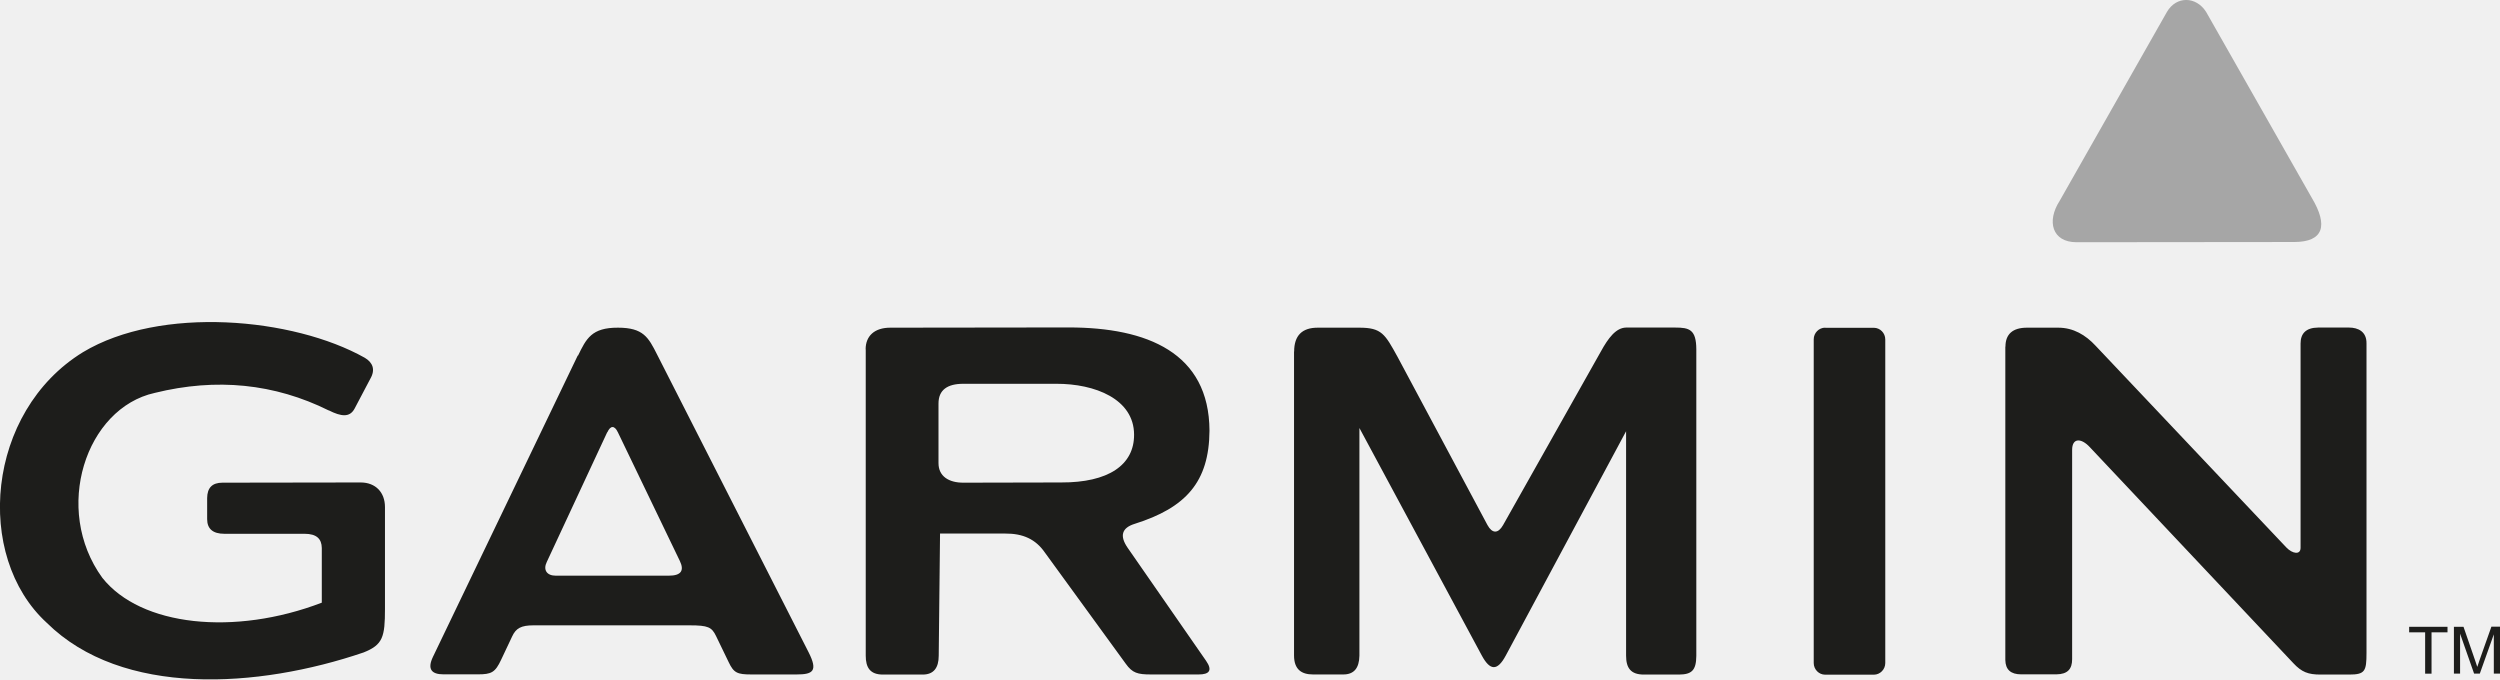
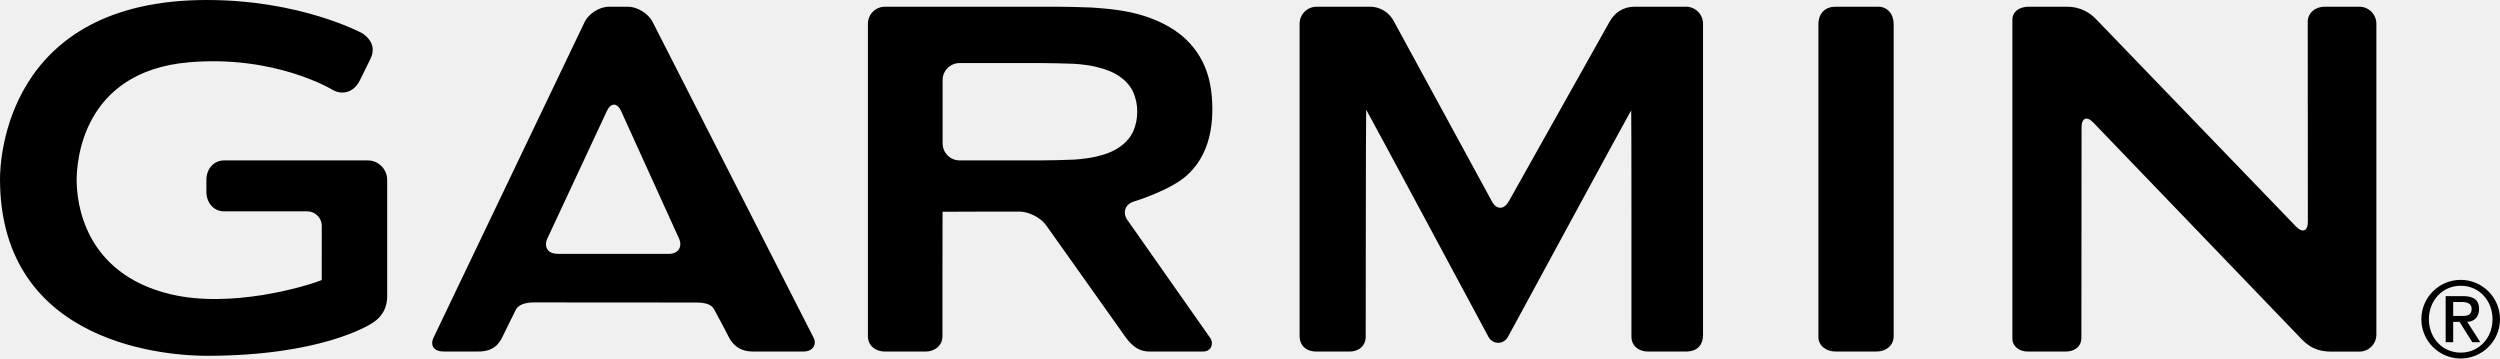
- <svg xmlns="http://www.w3.org/2000/svg" width="184" height="50" viewBox="0 0 184 50" fill="none">
-   <g clip-path="url(#clip0_1934_4088)">
-     <path fill-rule="evenodd" clip-rule="evenodd" d="M180.608 49.583V46.132H181.314L182.158 48.577C182.239 48.806 182.296 48.978 182.328 49.084C182.369 48.961 182.434 48.773 182.515 48.528L183.367 46.124H184V49.575H183.545V46.688L182.515 49.575H182.093L181.062 46.639V49.575H180.608V49.583ZM178.49 49.583V46.541H177.314V46.132H180.137V46.541H178.961V49.583H178.49ZM147.601 25.515C147.601 24.599 148.128 24.117 149.191 24.117H151.487C152.591 24.117 153.499 24.648 154.246 25.458L168.275 40.293C168.729 40.767 169.33 40.857 169.322 40.309V25.286C169.322 24.558 169.703 24.117 170.62 24.108H172.884C173.573 24.108 174.182 24.419 174.174 25.262V48.07C174.174 49.387 174.068 49.648 172.908 49.648H170.79C169.881 49.648 169.403 49.468 168.786 48.806L153.816 32.916C153.175 32.221 152.509 32.221 152.509 33.112V48.52C152.509 49.223 152.193 49.624 151.349 49.632H148.753C147.998 49.632 147.601 49.288 147.592 48.569V25.507L147.601 25.515ZM134.334 24.125H137.912C138.375 24.125 138.756 24.509 138.756 24.984V48.798C138.756 49.272 138.375 49.657 137.912 49.657H134.334C133.872 49.657 133.49 49.272 133.49 48.798V24.975C133.49 24.501 133.872 24.117 134.334 24.117V24.125ZM95.249 25.875C95.249 24.697 95.834 24.108 97.01 24.117H100.053C101.692 24.117 101.935 24.591 102.852 26.251L109.481 38.649C109.83 39.279 110.26 39.287 110.625 38.649L117.83 25.859C118.366 24.885 118.934 24.117 119.689 24.108H123.291C124.338 24.108 124.841 24.256 124.849 25.703V48.266C124.841 49.354 124.5 49.64 123.567 49.648H120.987C120.013 49.648 119.68 49.149 119.68 48.258V31.739L110.82 48.258C110.211 49.387 109.676 49.378 109.067 48.258L100.053 31.501V48.258C100.037 49.182 99.647 49.64 98.868 49.64H96.637C95.785 49.64 95.241 49.264 95.241 48.242V25.867L95.249 25.875ZM69.074 29.694C69.074 28.704 69.723 28.247 70.899 28.247H77.739C80.587 28.238 83.46 29.367 83.468 31.984C83.484 34.225 81.577 35.525 78.088 35.509L70.916 35.525C69.845 35.533 69.066 35.059 69.074 34.078V29.71V29.694ZM63.71 25.711C63.71 24.73 64.359 24.117 65.528 24.117L78.656 24.1C84.425 24.1 88.993 25.957 89.018 31.698C88.993 35.484 87.273 37.373 83.5 38.559C82.567 38.853 82.389 39.434 82.989 40.309L88.766 48.634C89.261 49.346 89.002 49.64 88.223 49.64H84.701C83.728 49.64 83.346 49.534 82.859 48.855L76.904 40.669C76.222 39.679 75.281 39.262 73.991 39.27H69.187L69.09 48.258C69.09 49.174 68.701 49.64 67.93 49.648H64.984C64.027 49.648 63.718 49.117 63.718 48.258V25.711H63.71ZM44.699 31.82C44.927 31.313 45.227 31.289 45.478 31.82L50.038 41.29C50.371 41.986 50.144 42.37 49.219 42.37H40.902C40.229 42.37 39.961 41.928 40.245 41.356L44.691 31.812L44.699 31.82ZM42.541 26.177C43.15 24.926 43.539 24.108 45.486 24.117C47.353 24.117 47.726 24.836 48.359 26.088L59.516 48.013C60.205 49.378 59.848 49.64 58.631 49.64H55.296C54.266 49.64 54.006 49.526 53.633 48.74L52.7 46.81C52.383 46.156 52.116 46.025 50.761 46.025H39.255C38.362 46.025 37.973 46.238 37.697 46.835L36.886 48.552C36.447 49.493 36.172 49.632 35.174 49.632H32.642C31.75 49.632 31.433 49.239 31.871 48.332L42.525 26.161L42.541 26.177ZM24.195 30.201C25.12 30.667 25.729 30.733 26.086 30.095L27.254 27.879C27.652 27.192 27.425 26.676 26.849 26.333C21.567 23.364 11.806 22.489 6.101 25.924C-1.023 30.307 -1.915 40.931 3.44 45.837C8.998 51.325 18.994 50.662 26.759 48.021C28.179 47.457 28.334 46.884 28.334 44.807V37.324C28.334 36.236 27.644 35.517 26.557 35.509L16.374 35.525C15.611 35.525 15.254 35.909 15.246 36.662V38.207C15.246 38.927 15.676 39.287 16.512 39.287H22.419C23.303 39.287 23.676 39.663 23.684 40.334V44.357C17.25 46.819 10.361 46.099 7.529 42.525C3.862 37.471 6.312 30.038 11.392 28.917C15.935 27.797 20.203 28.23 24.195 30.209V30.201Z" fill="#1D1D1B" />
-     <path fill-rule="evenodd" clip-rule="evenodd" d="M159.488 0.875L151.593 14.778C150.62 16.282 151.033 17.82 152.818 17.828L168.843 17.812C171.018 17.812 171.367 16.601 170.15 14.565L162.369 0.875C161.63 -0.286 160.17 -0.302 159.488 0.875Z" fill="#A6A6A6" />
+ <svg xmlns="http://www.w3.org/2000/svg" id="Layer_2" viewBox="0 0 424.67 60.89">
+   <g id="Layer_1-2">
+     <path d="M110.85,3.72c-.71-1.42-2.59-2.58-4.18-2.58h-3.23c-1.59,0-3.45,1.17-4.13,2.6l-25.63,53.54c-.71,1.42,.06,2.43,1.65,2.43h5.92c2.34,0,3.41-1.06,4.04-2.37,.64-1.3,2.05-4.14,2.32-4.71,.36-.78,1.49-1.26,3.08-1.26l27.58,.02c1.59,0,2.61,.31,3.08,1.24,.31,.61,1.72,3.16,2.41,4.55,.7,1.39,1.87,2.53,4.15,2.53h8.59c1.59,0,2.28-1.21,1.71-2.33-.57-1.12-27.36-53.67-27.36-53.67Zm-16.19,39.39c-1.59,0-2.34-1.18-1.67-2.62l10.1-21.64c.67-1.44,1.76-1.43,2.41,0l9.83,21.64c.66,1.44-.11,2.63-1.69,2.63h-18.99ZM308.89,4.14V57.25c0,1.46,1.3,2.46,2.89,2.46h7c1.59,0,2.89-1.01,2.89-2.6V4.03c0-1.59-1.03-2.89-2.61-2.89h-7.28c-1.59,0-2.89,.98-2.89,3Zm-117.36,33.27c-.91-1.3-.41-2.74,1.11-3.19,0,0,6.05-1.81,8.95-4.41,2.9-2.6,4.35-6.37,4.35-11.27,0-3.21-.56-5.9-1.68-8.09-1.12-2.19-2.72-3.98-4.8-5.35-2.08-1.38-4.57-2.39-7.47-3.02-2.91-.63-6.82-.81-6.82-.81-1.59-.07-4.19-.13-5.77-.13h-29.08c-1.59,0-2.89,1.3-2.89,2.89V57.12c0,1.59,1.3,2.6,2.89,2.6h6.88c1.59,0,2.89-1.01,2.89-2.6,0,0,0-21.12,.02-21.12,.01,0,.02-.01,.02-.03,0-.02,13.05-.03,13.05-.03,1.59,0,3.64,1.06,4.55,2.36l13.54,19.07c1.26,1.69,2.46,2.35,4.04,2.35h9c1.59,0,1.84-1.5,1.29-2.28-.55-.77-14.07-20.04-14.07-20.04Zm-5.48-10.78c-1.78,.41-3.79,.49-3.79,.49-1.59,.07-4.18,.13-5.77,.13h-13.48c-1.59,0-2.89-1.3-2.89-2.89V13.6c0-1.59,1.3-2.89,2.89-2.89h13.48c1.59,0,4.18,.06,5.77,.12,0,0,2.01,.08,3.79,.49,1.78,.41,3.2,.99,4.23,1.73,1.04,.75,1.78,1.62,2.23,2.63,.44,1.01,.67,2.1,.67,3.3s-.23,2.29-.67,3.3c-.45,1-1.19,1.88-2.23,2.63-1.03,.75-2.45,1.33-4.23,1.73ZM394.88,1.14c-1.59,0-2.87,1.05-2.87,2.58,0,.73,.02,33.96,.02,33.96,0,1.59-.9,1.95-2,.81L356.02,3.22c-1.1-1.14-2.72-2.08-4.9-2.08h-6.39c-2.01,0-2.89,1.07-2.89,2.16V57.6c0,1.08,1.03,2.12,2.62,2.12h6.4c1.58,0,2.7-.86,2.7-2.33,0-.73,.03-35.77,.03-35.77,0-1.59,.9-1.95,2-.8l35.45,36.86c1.13,1.13,2.49,2.05,4.93,2.05h4.81c1.59,0,2.89-1.3,2.89-2.89V4.03c0-1.59-1.3-2.89-2.89-2.89h-5.91Zm-138.63,33.11c-.77,1.39-2.04,1.38-2.8,0L236.83,3.72c-.71-1.42-2.16-2.58-4.17-2.58h-9.01c-1.59,0-2.89,1.3-2.89,2.89V57.05c0,1.59,1.04,2.67,2.89,2.67h5.6c1.59,0,2.74-1,2.74-2.53,0-.73,.02-38.56,.08-38.56s20.75,38.55,20.75,38.55c.75,1.4,2.59,1.4,3.35,.01,0,0,20.85-38.45,20.92-38.45,.06,0,.04,37.35,.04,38.45,0,1.53,1.22,2.53,2.82,2.53h6.45c1.59,0,2.89-.79,2.89-2.89V4.03c0-1.59-1.3-2.89-2.89-2.89h-8.64c-2.21,0-3.53,1.13-4.32,2.51l-17.17,30.6ZM0,30.38c0,28.61,29.26,30.06,35.12,30.06,19.42,0,27.62-5.25,27.96-5.47,1.21-.69,2.69-2.07,2.69-4.67V30.55c0-1.82-1.48-3.3-3.3-3.3h-24.39c-1.82,0-3.02,1.48-3.02,3.3v2.04c0,1.82,1.2,3.31,3.02,3.31h14.11c1.36,0,2.47,1.11,2.47,2.47,0,0-.01,8.65-.01,9.2-2.79,1.14-15.48,4.85-25.68,2.41-14.8-3.54-15.95-15.75-15.95-19.4,0-3.07,.92-18.44,19.09-20,14.71-1.26,24.4,4.68,24.49,4.74,1.73,.9,3.52,.26,4.48-1.57,0-.02,1.83-3.72,1.83-3.72,.76-1.52,.51-3.11-1.36-4.37-.12-.07-10.44-5.66-26.44-5.66C.98,0,0,27.27,0,30.38Zm417.99,17.16c3.68,0,6.68,3,6.68,6.68s-3,6.68-6.68,6.68-6.68-3-6.68-6.68,3-6.68,6.68-6.68Zm.02,12.36c3.07,0,5.39-2.48,5.39-5.68s-2.31-5.68-5.39-5.68-5.42,2.48-5.42,5.68,2.31,5.68,5.42,5.68Zm-2.57-9.6h3c1.8,0,2.68,.72,2.68,2.2,0,1.26-.8,2.17-2.02,2.17l2.22,3.46h-1.35l-2.18-3.46h-1.07v3.46h-1.28v-7.83Zm1.28,3.37h1.52c.98,0,1.61-.2,1.61-1.22,0-.89-.8-1.15-1.61-1.15h-1.52v2.37Z" />
  </g>
-   <defs>
-     <clipPath id="clip0_1934_4088">
-       <rect width="184" height="50" fill="white" />
-     </clipPath>
-   </defs>
</svg>
